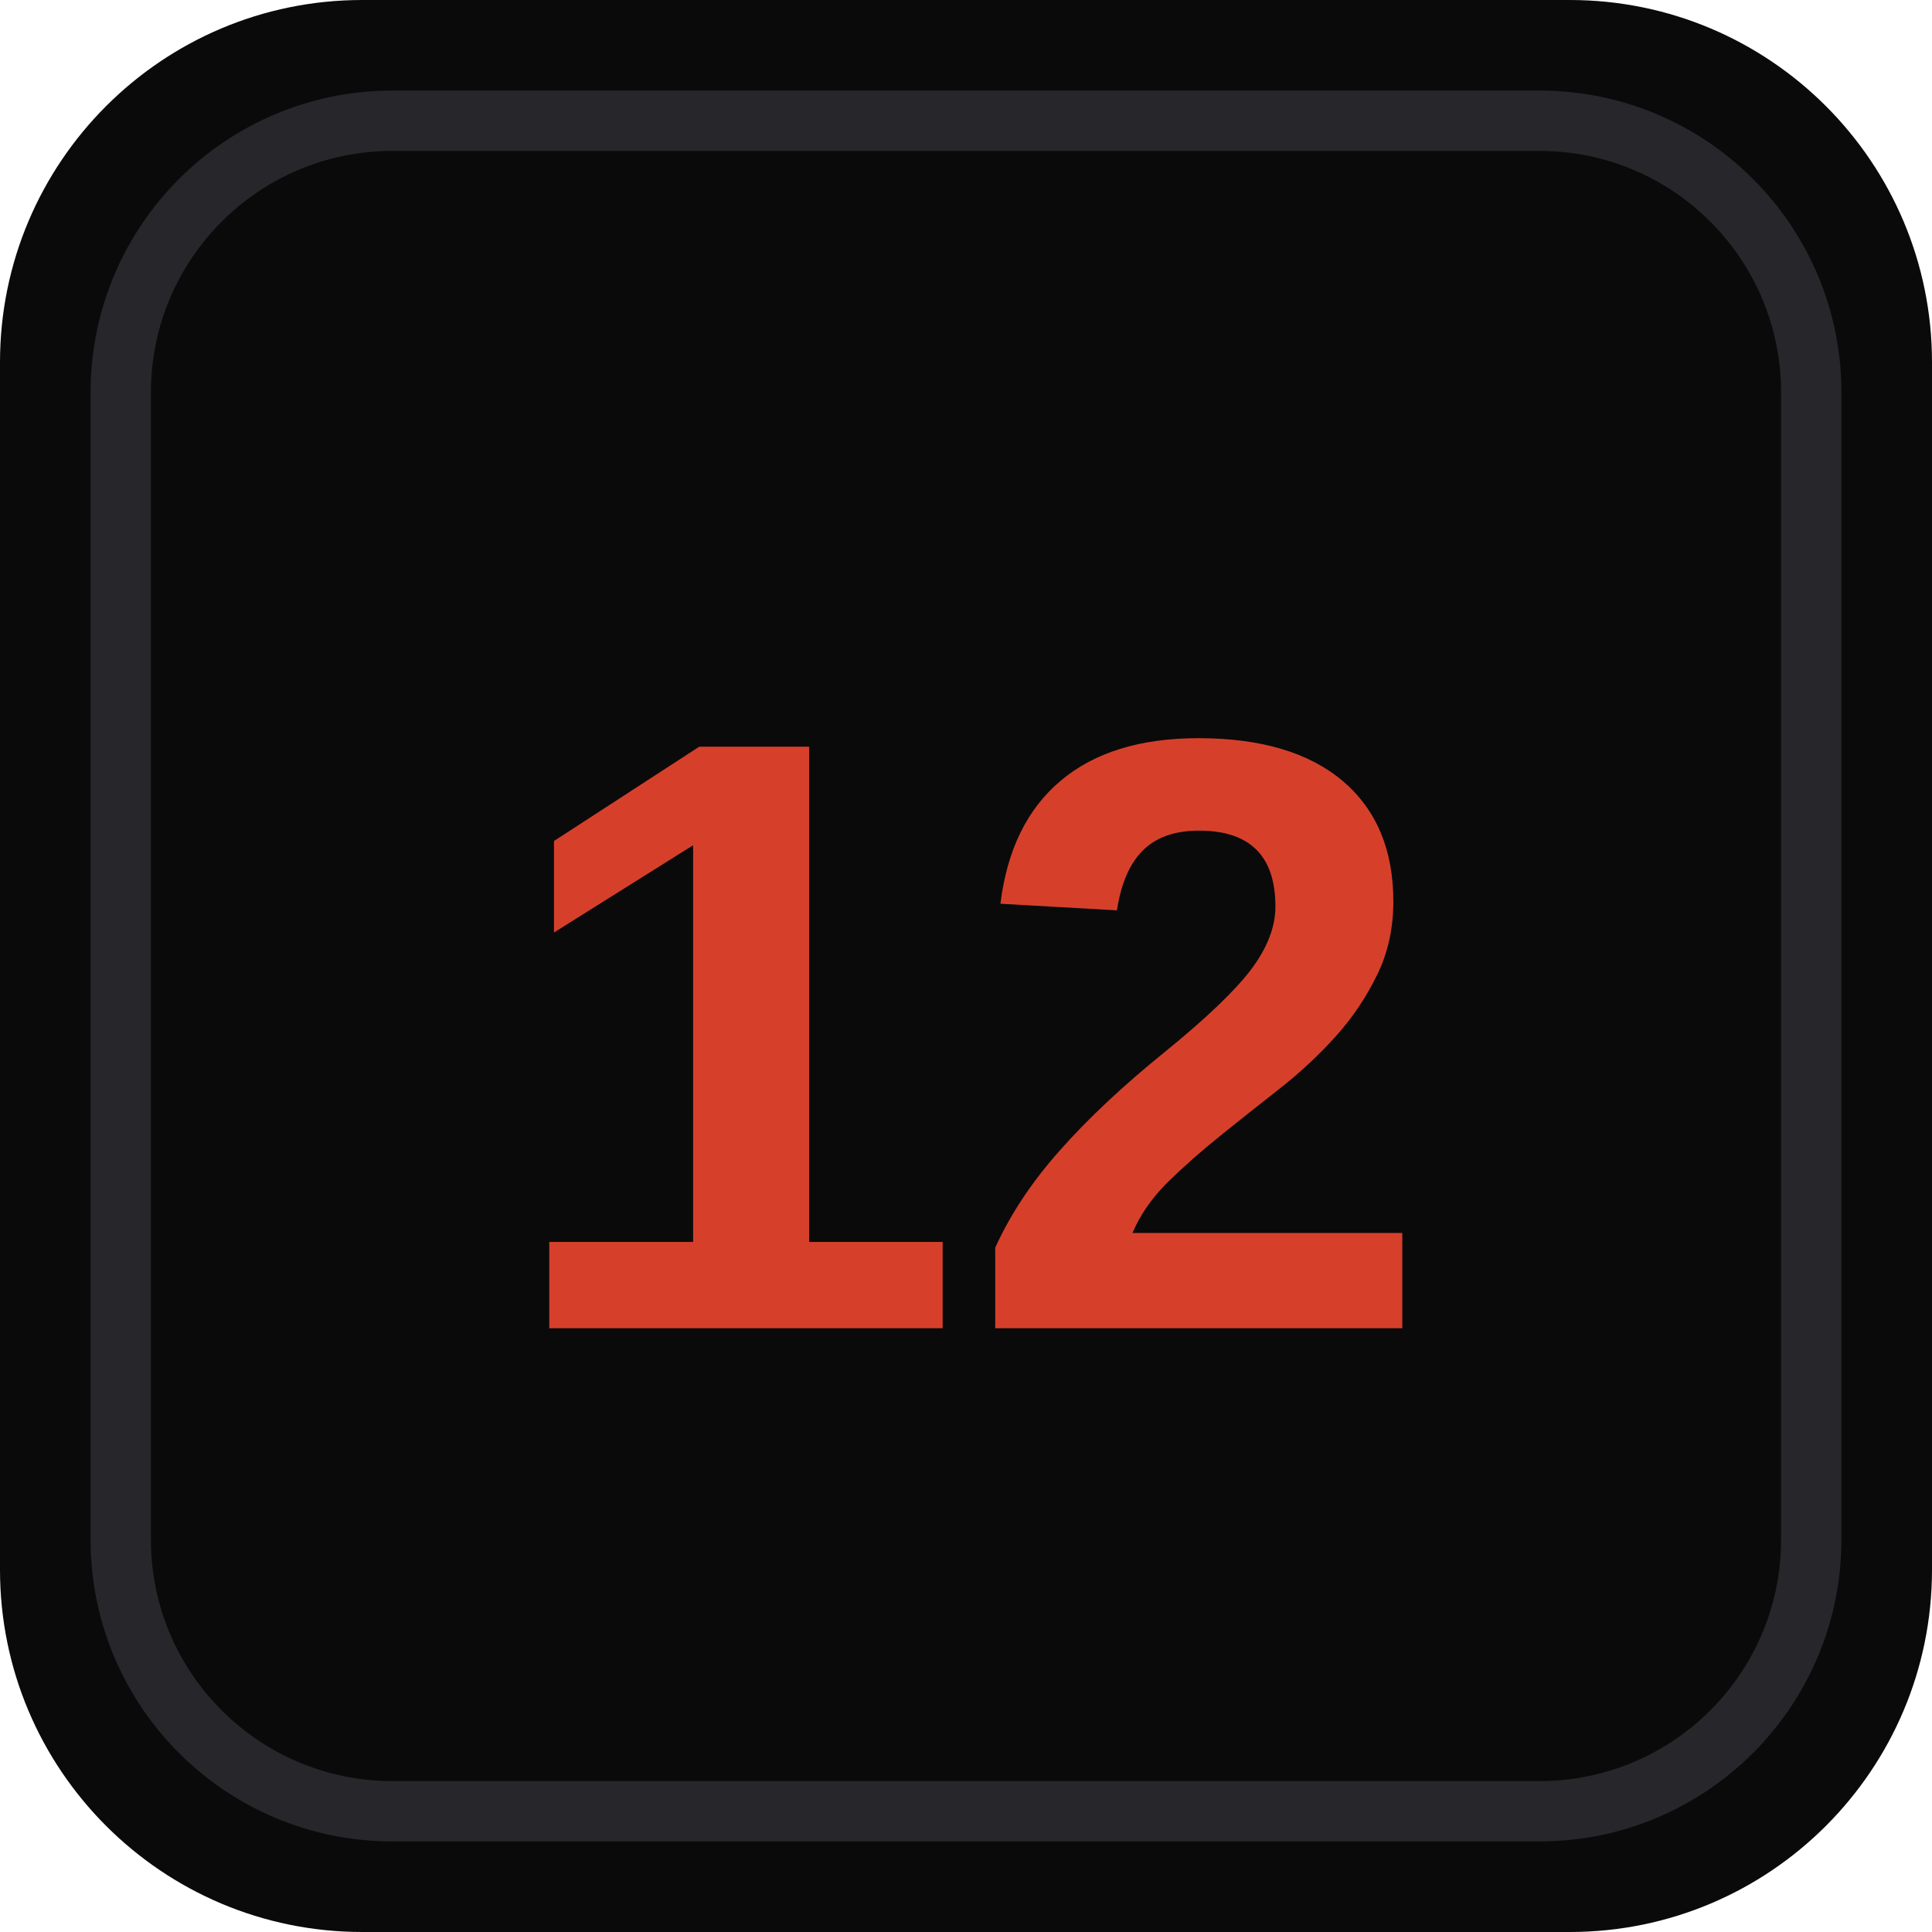
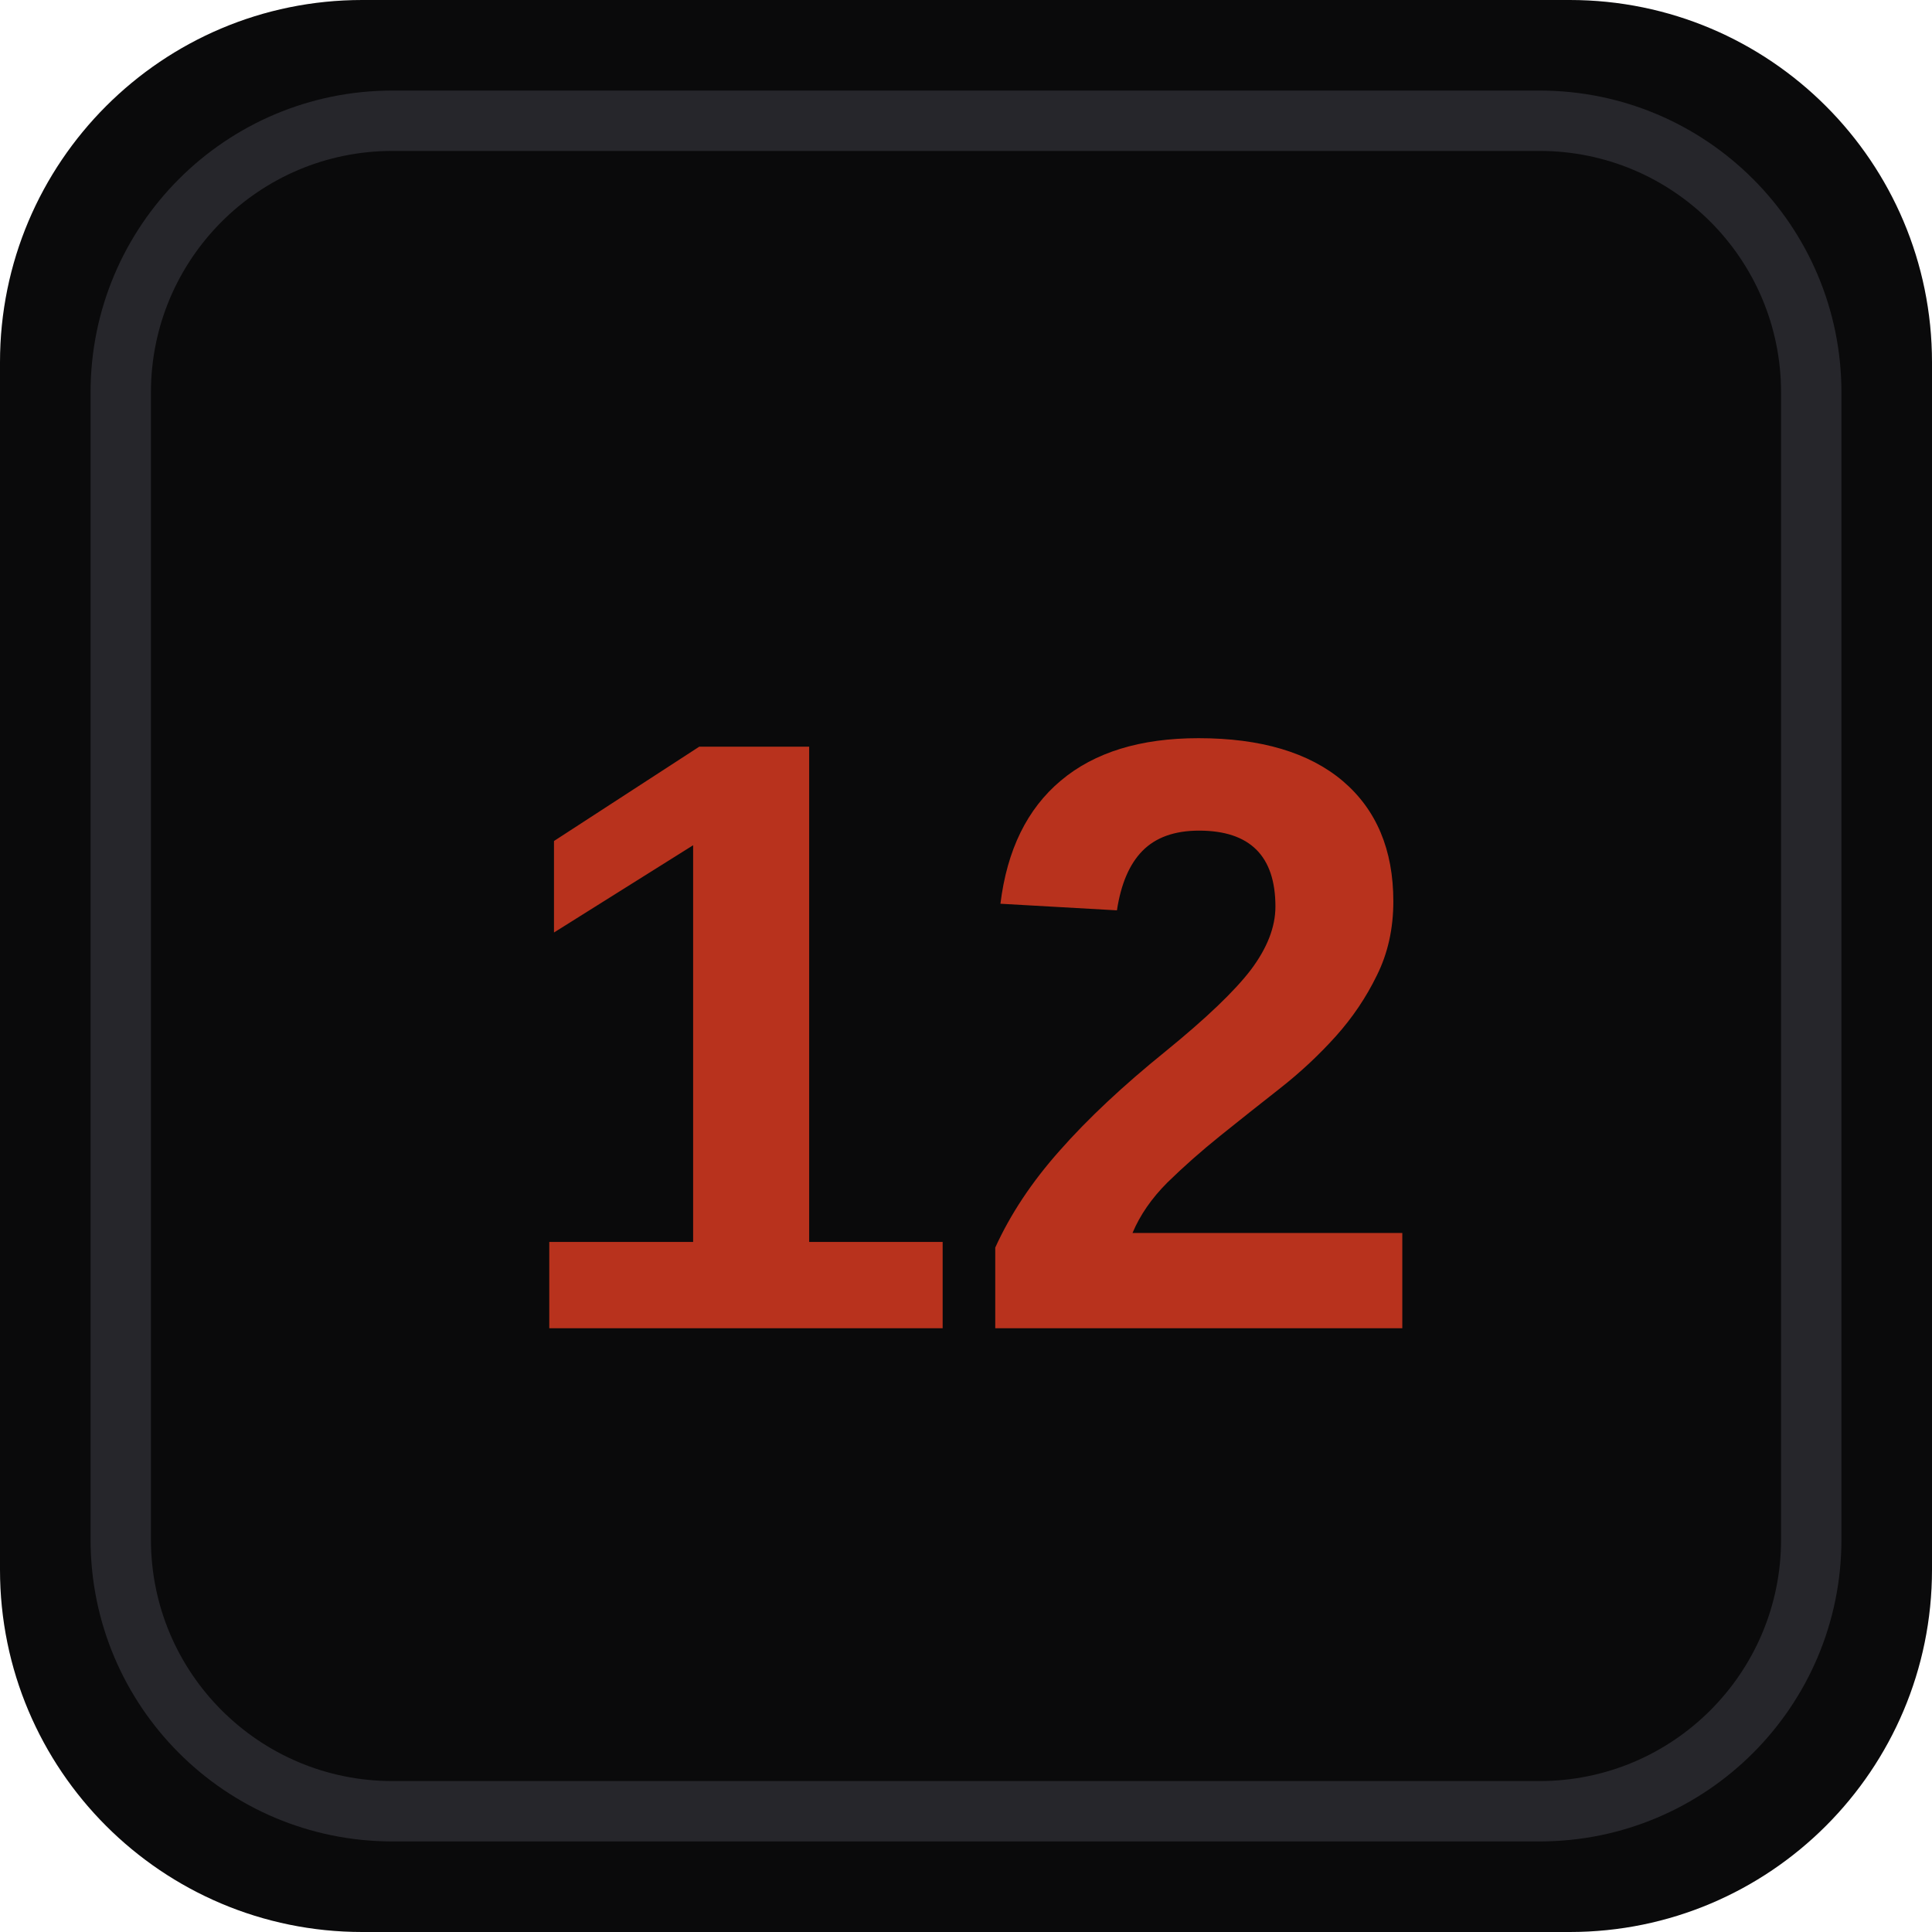
<svg xmlns="http://www.w3.org/2000/svg" viewBox="0 0 64 64">
  <rect width="64" height="64" rx="12" fill="#0A0A0B" />
  <rect x="4" y="4" width="56" height="56" rx="9" fill="none" stroke="#26262B" stroke-width="2" />
-   <text x="32" y="44" font-family="Arial Black, Arial, sans-serif" font-size="28" font-weight="900" fill="#D6402B" text-anchor="middle">12</text>
+   <text x="32" y="44" font-family="Arial Black, Arial, sans-serif" font-size="28" font-weight="900" fill="#B8321D" text-anchor="middle">12</text>
</svg>
